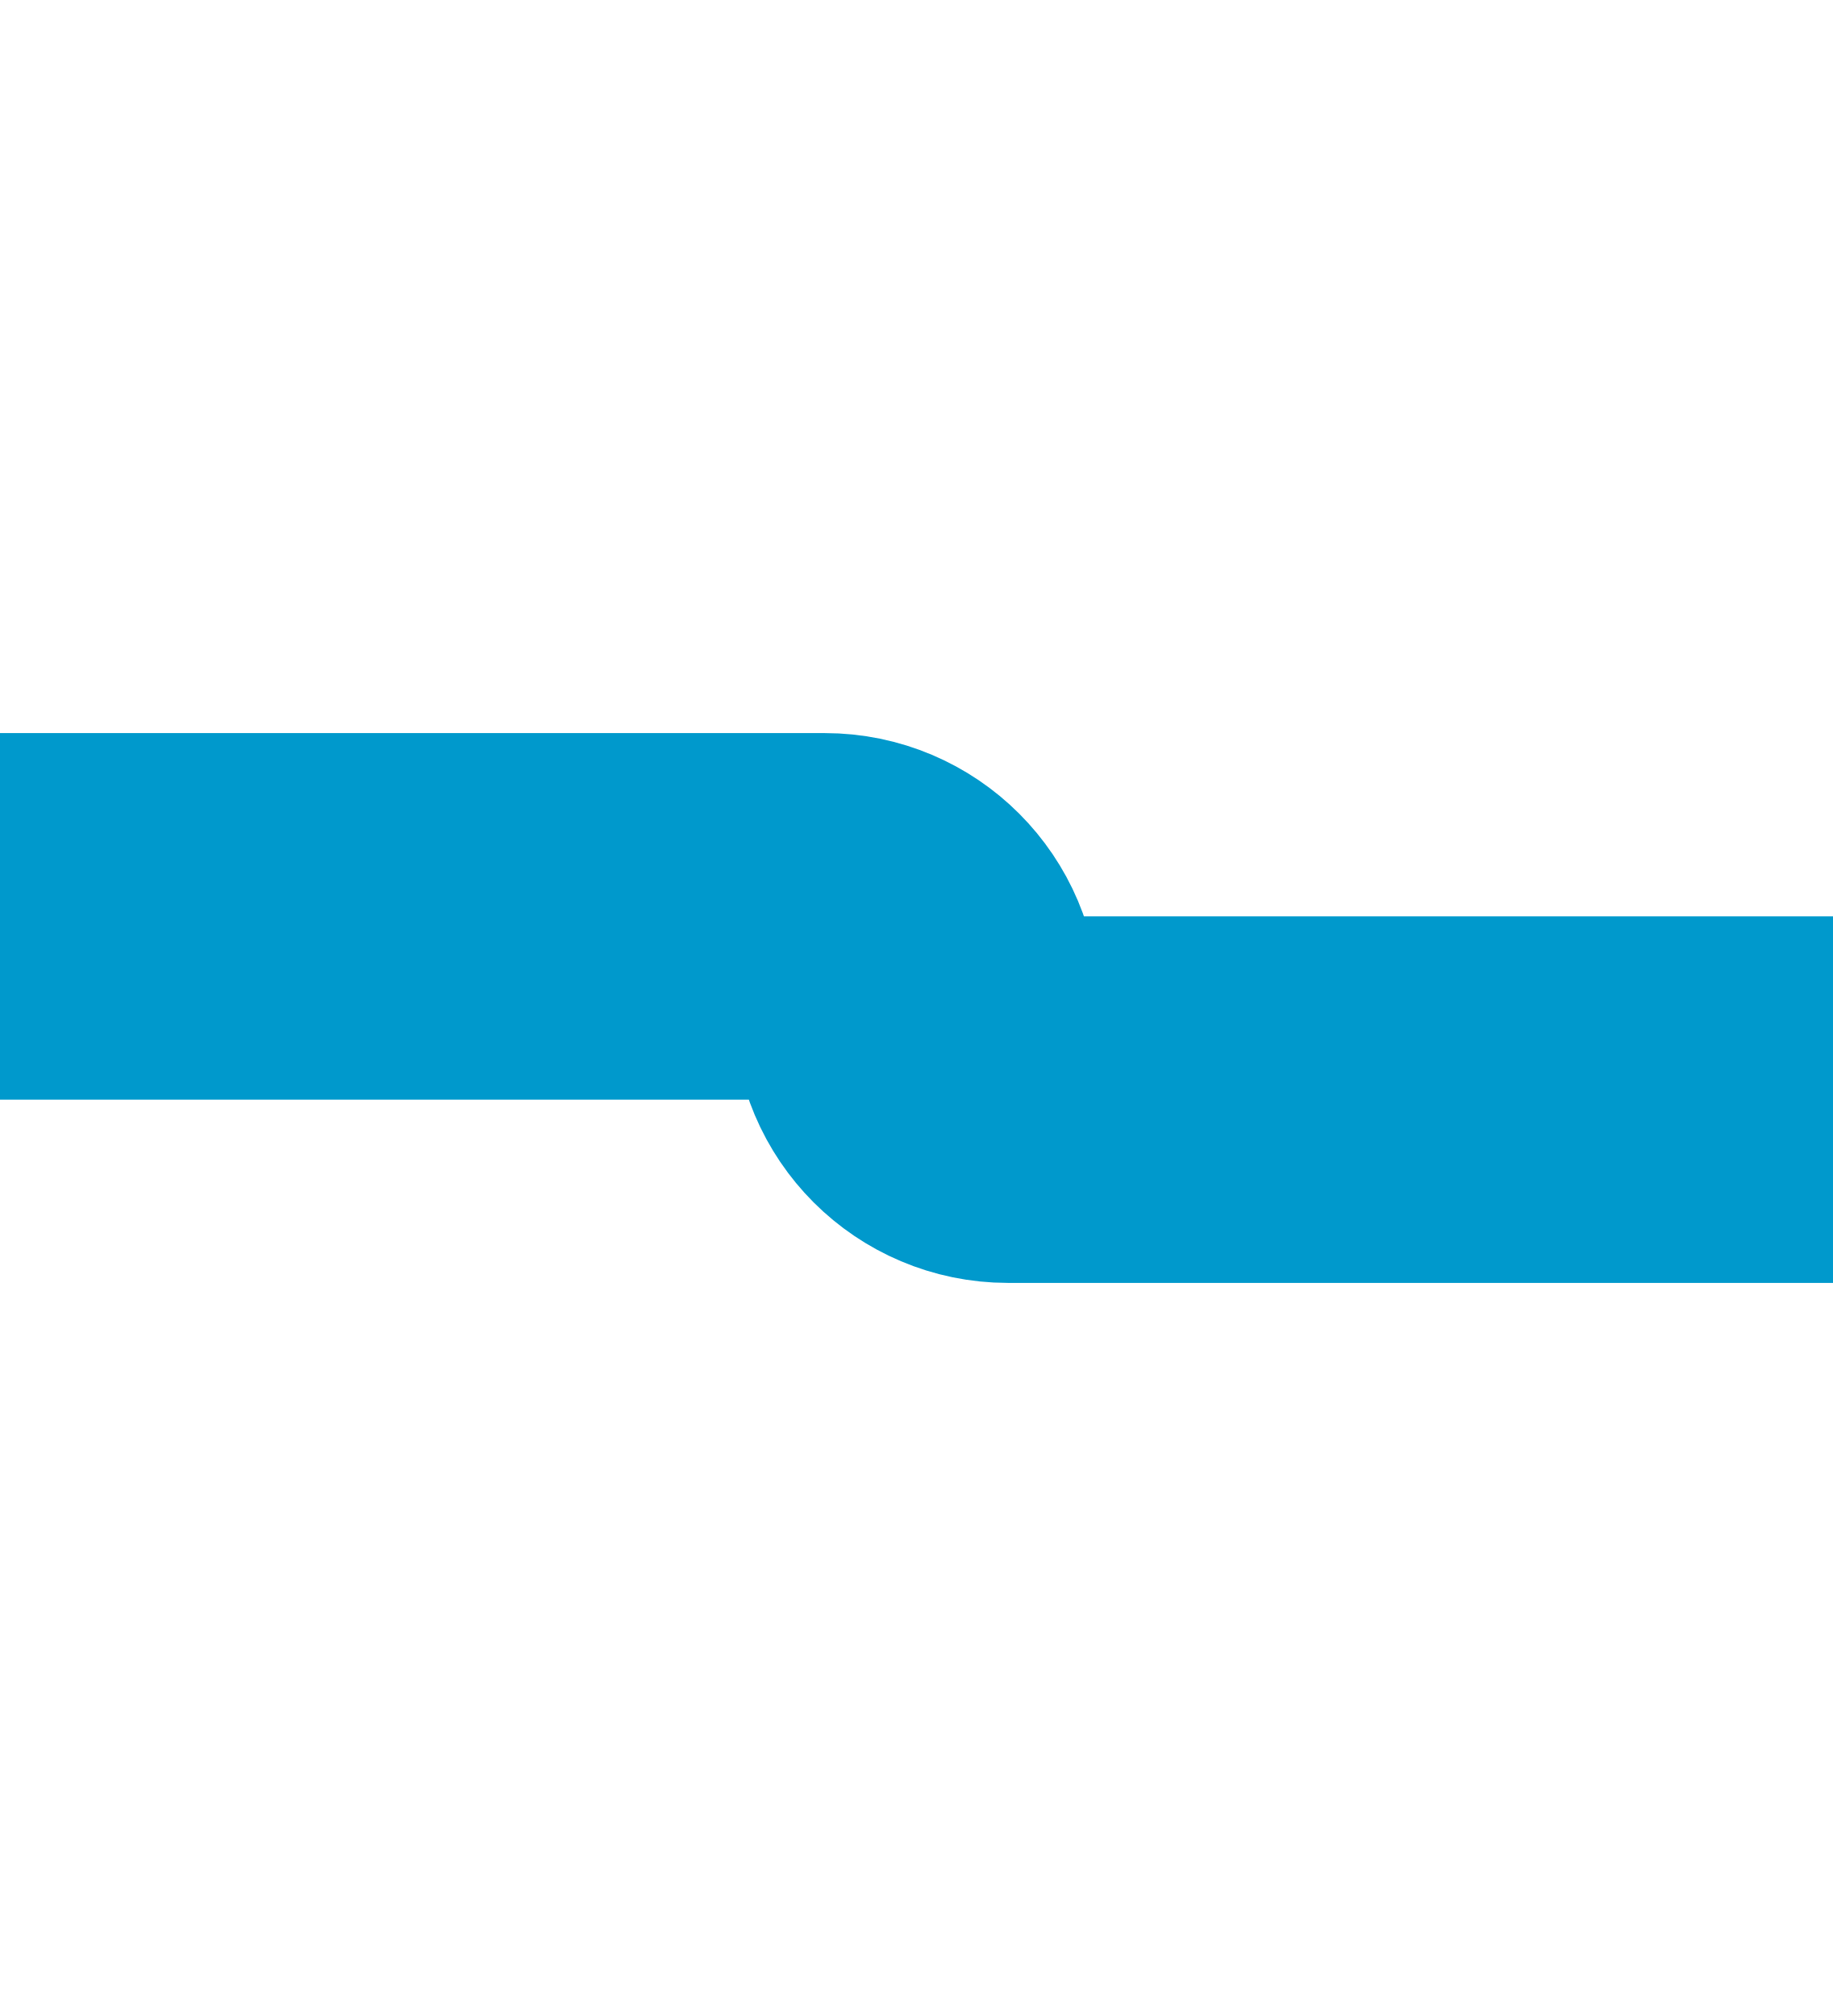
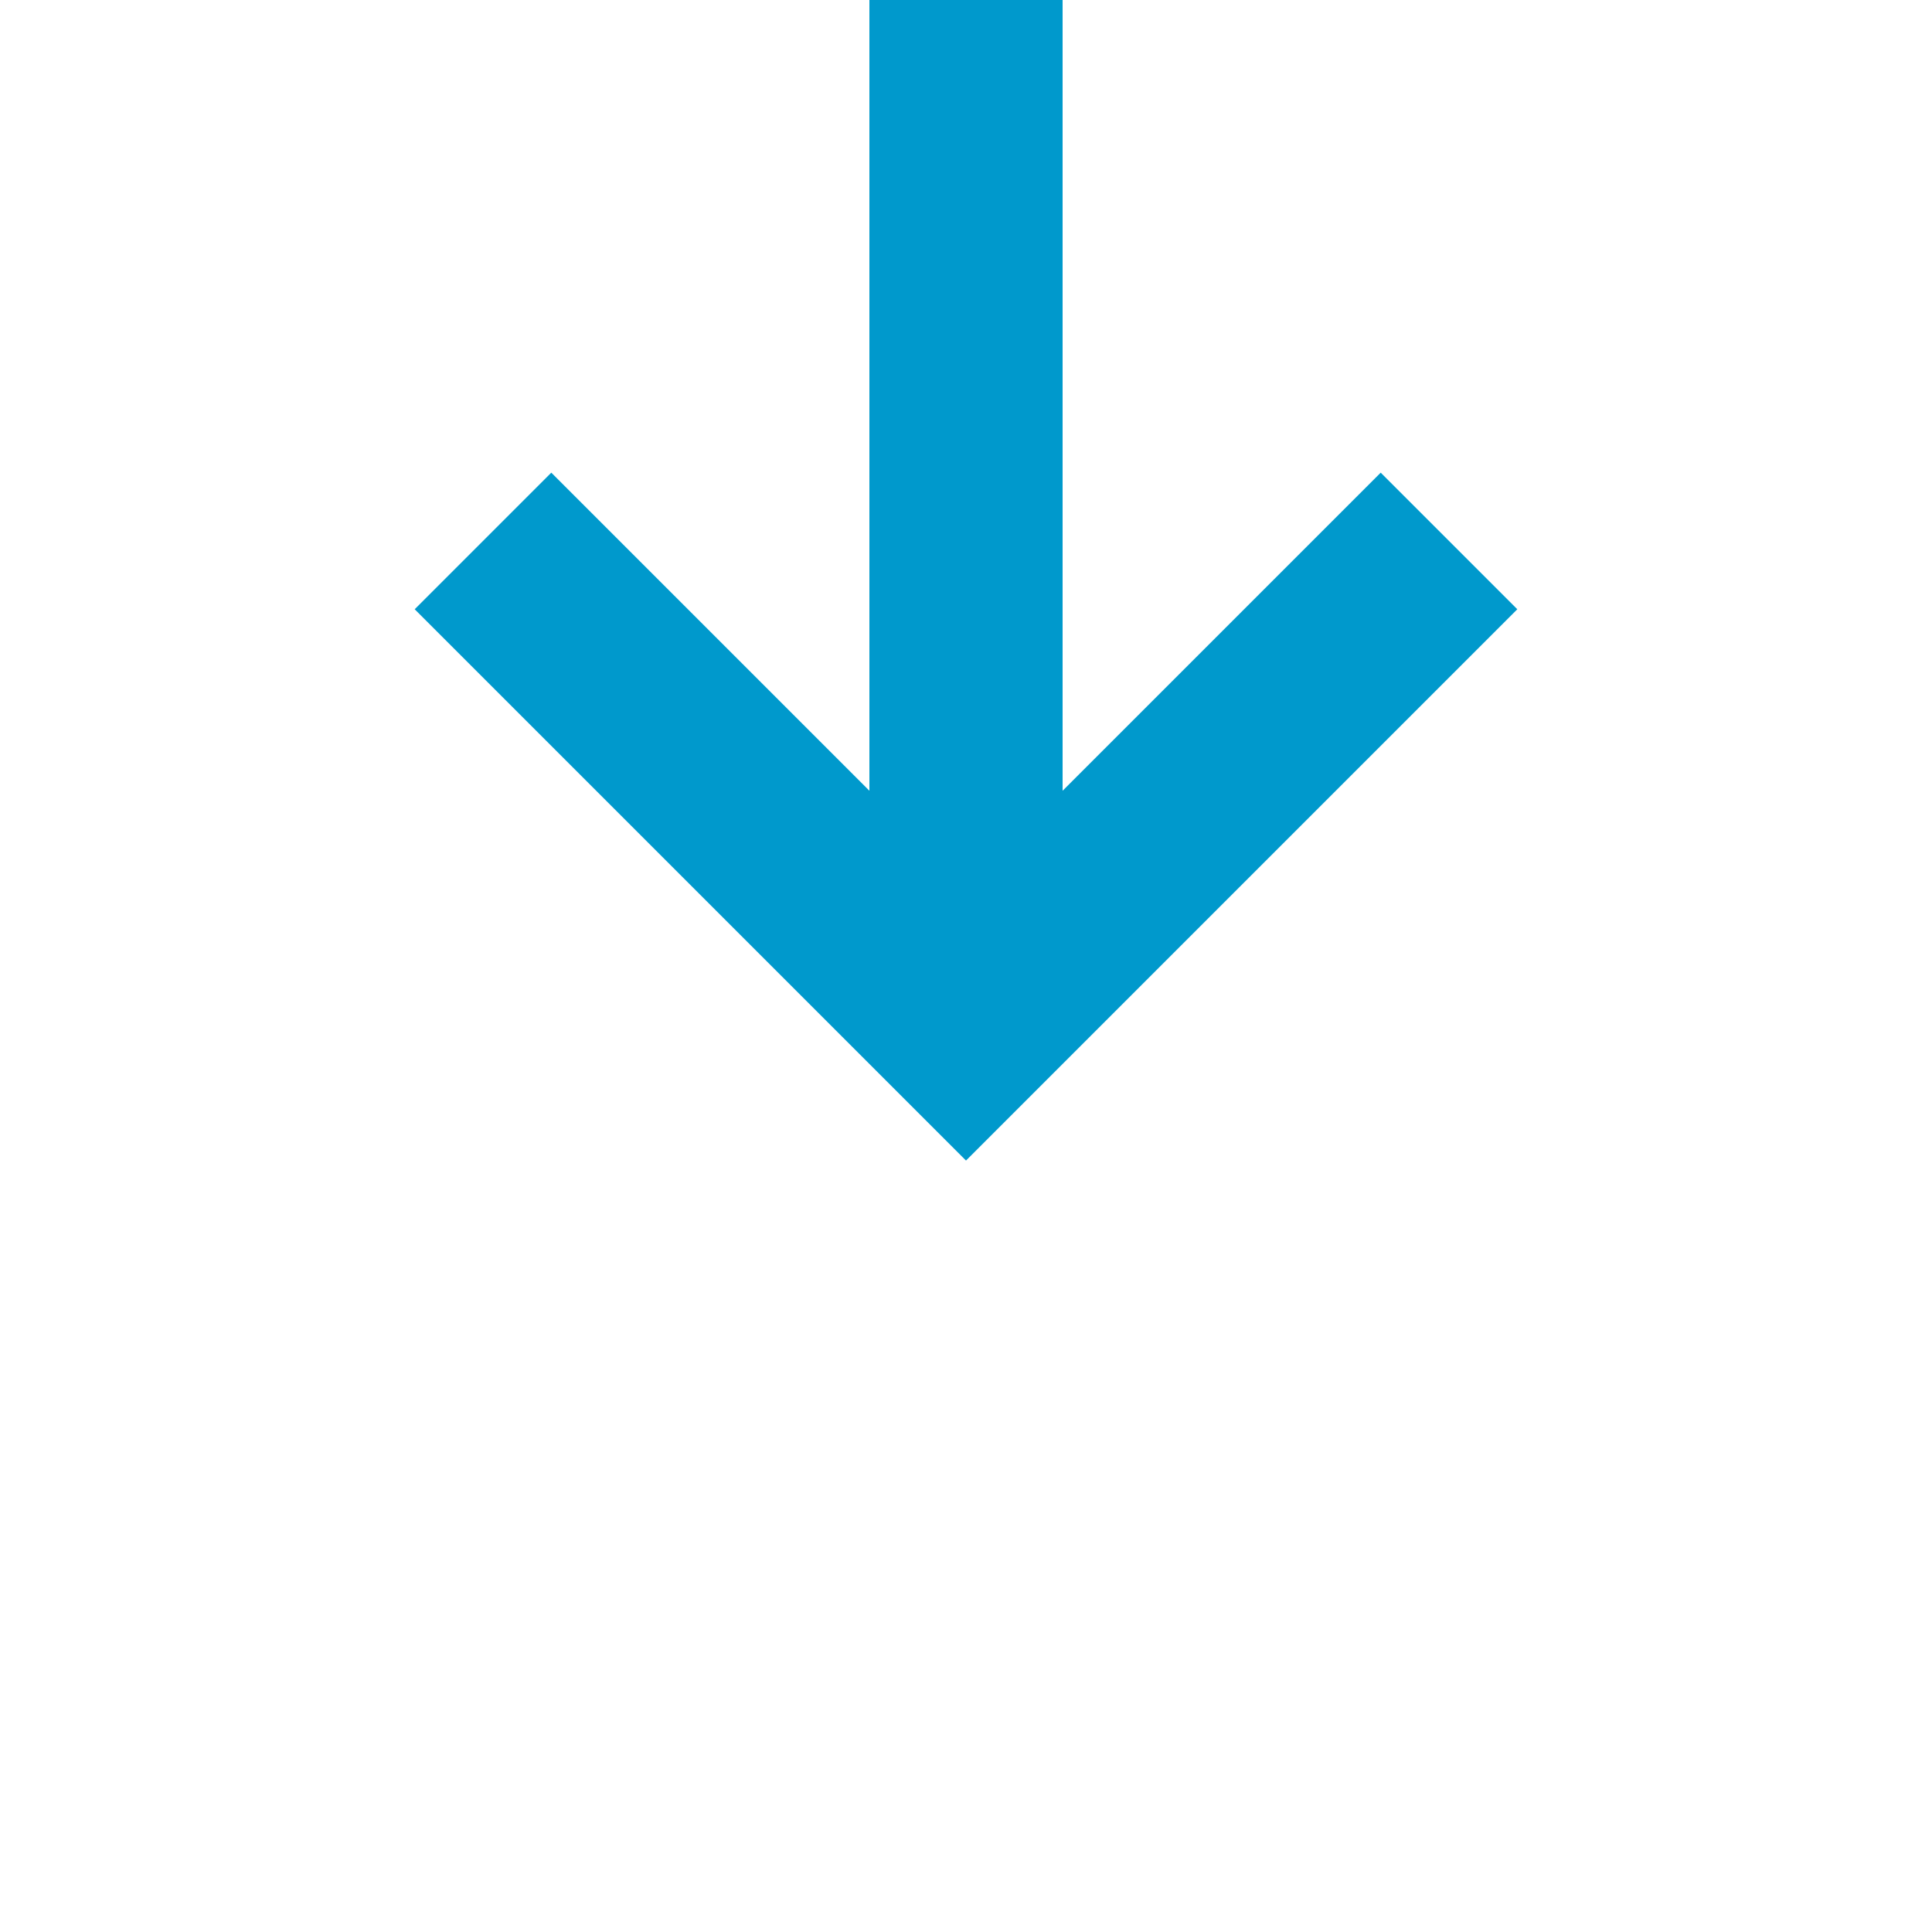
- <svg xmlns="http://www.w3.org/2000/svg" version="1.1" width="10px" height="11px" preserveAspectRatio="xMidYMin meet" viewBox="286 461  8 11">
-   <path d="M 219 466  L 289.5 466  A 0.5 0.5 0 0 1 290 466.5 A 0.5 0.5 0 0 0 290.5 467 L 305 467  " stroke-width="2" stroke="#0099cc" fill="none" />
-   <path d="M 299.893 462.707  L 304.186 467  L 299.893 471.293  L 301.307 472.707  L 306.307 467.707  L 307.014 467  L 306.307 466.293  L 301.307 461.293  L 299.893 462.707  Z " fill-rule="nonzero" fill="#0099cc" stroke="none" />
+ <svg xmlns="http://www.w3.org/2000/svg" version="1.1" width="20px" height="20px" preserveAspectRatio="xMinYMid meet" viewBox="159 322  20 18">
+   <path d="M 169 289  L 169 331  " stroke-width="2" stroke="#0099cc" fill="none" />
+   <path d="M 173.293 325.893  L 169 330.186  L 164.707 325.893  L 163.293 327.307  L 168.293 332.307  L 169 333.014  L 169.707 332.307  L 174.707 327.307  L 173.293 325.893  Z " fill-rule="nonzero" fill="#0099cc" stroke="none" />
</svg>
